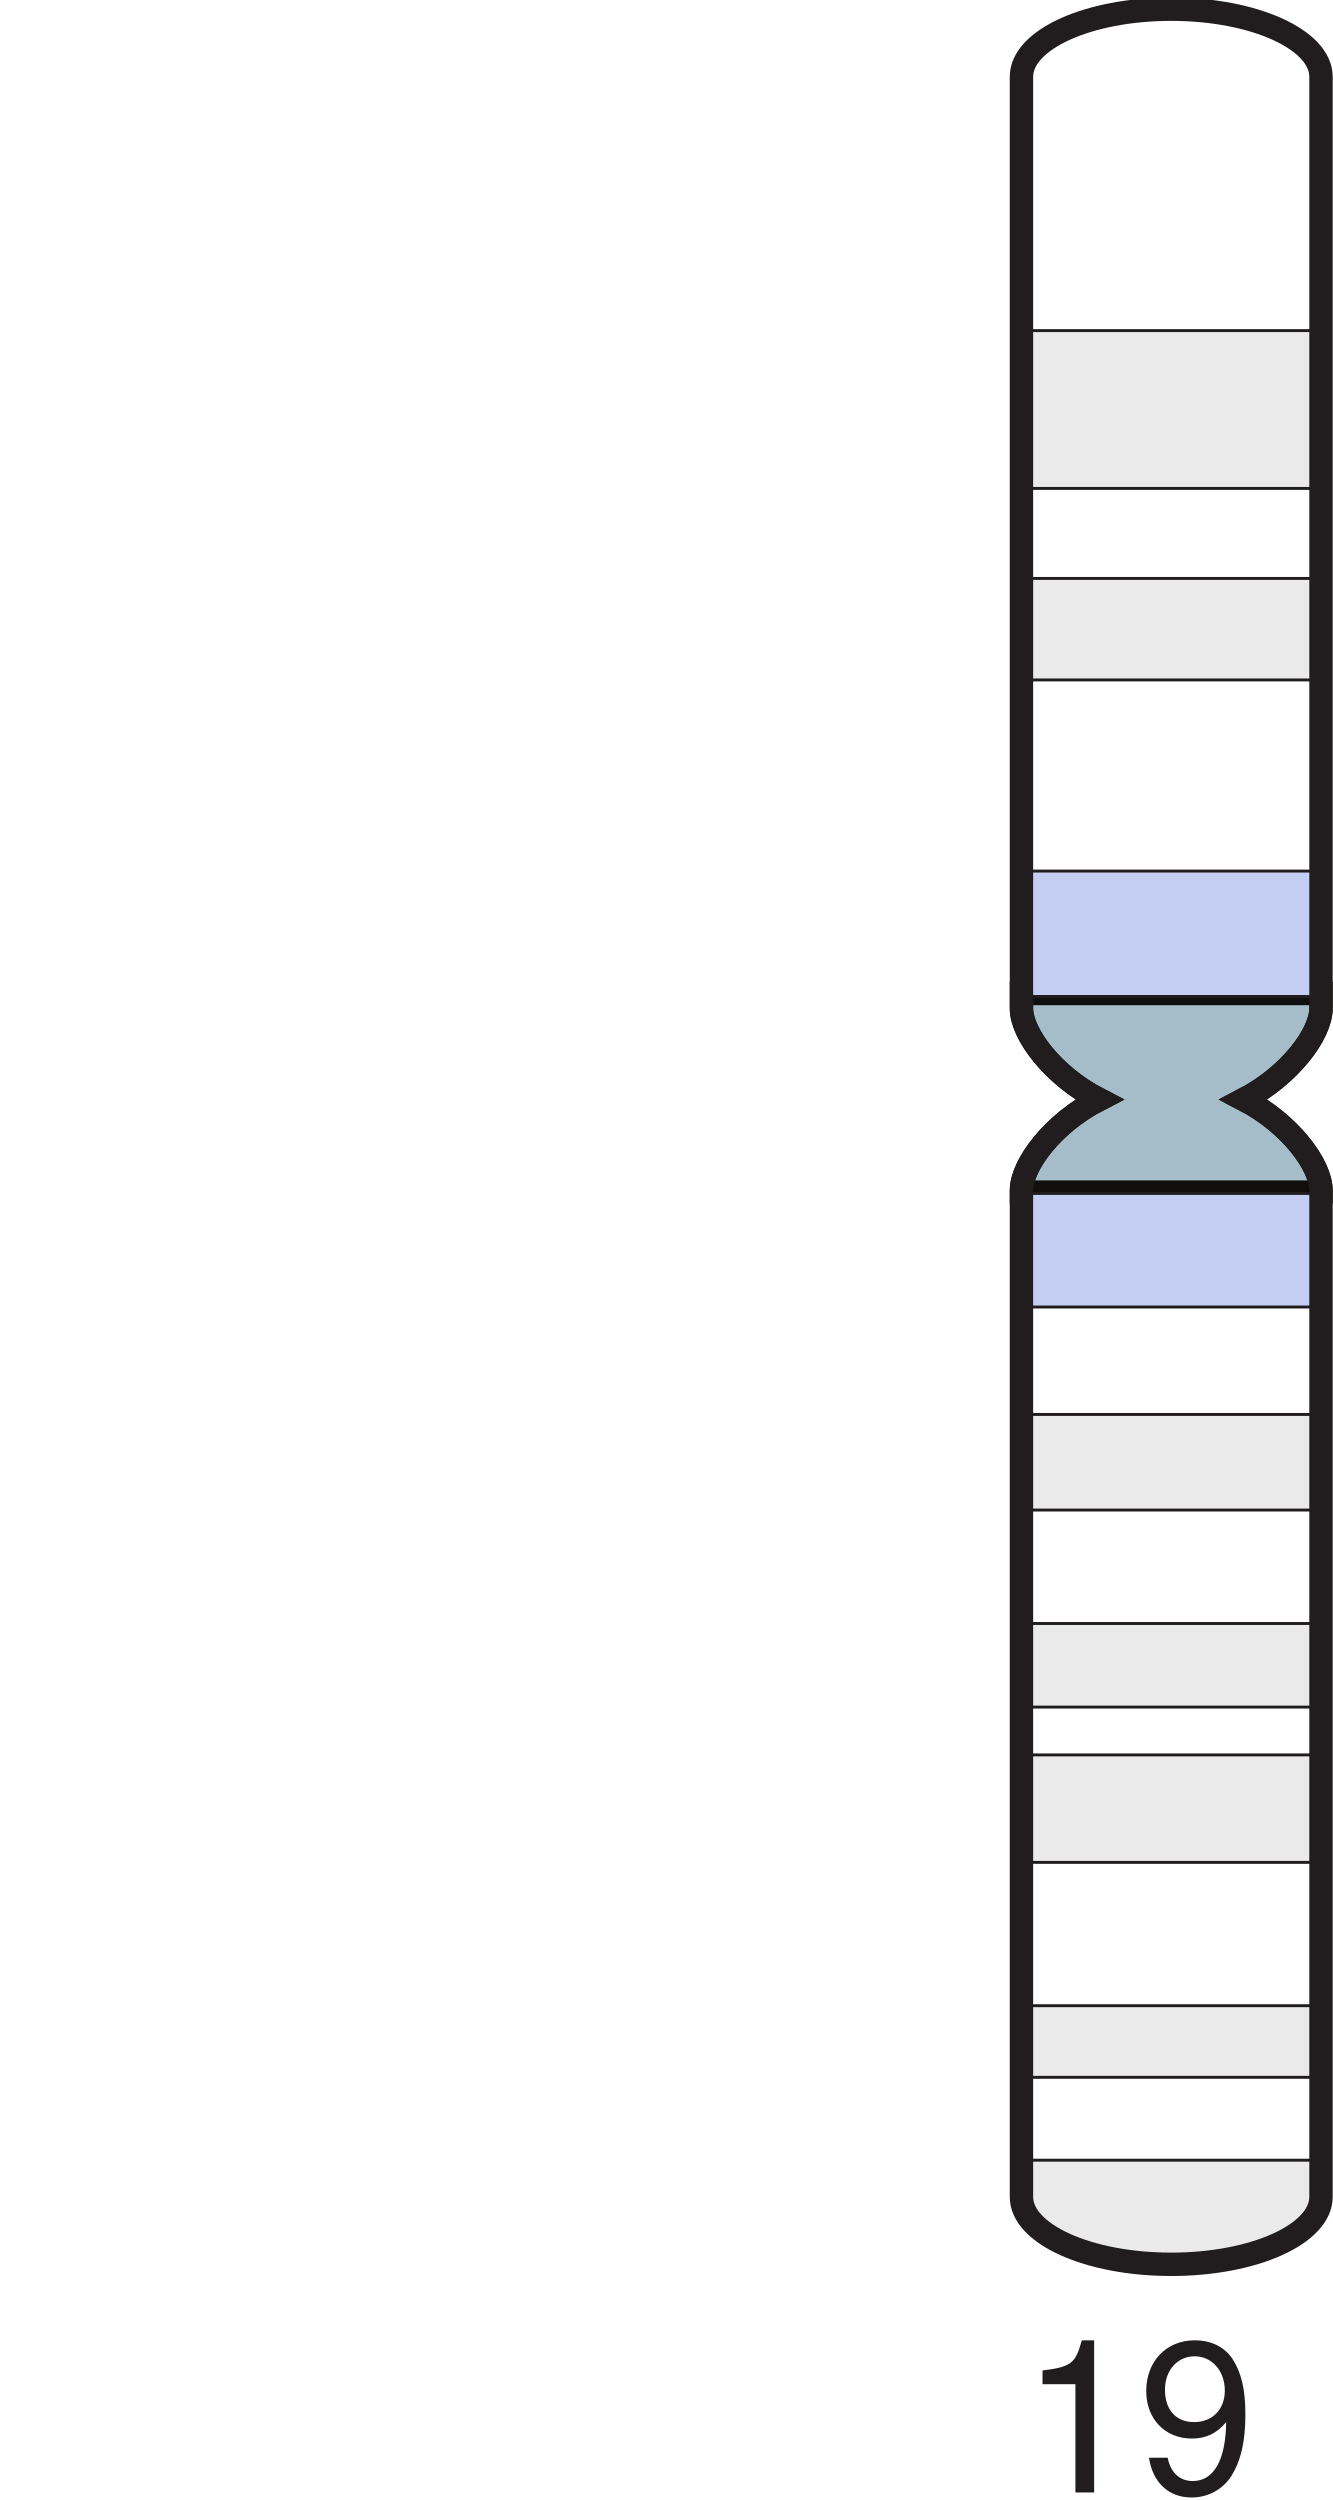
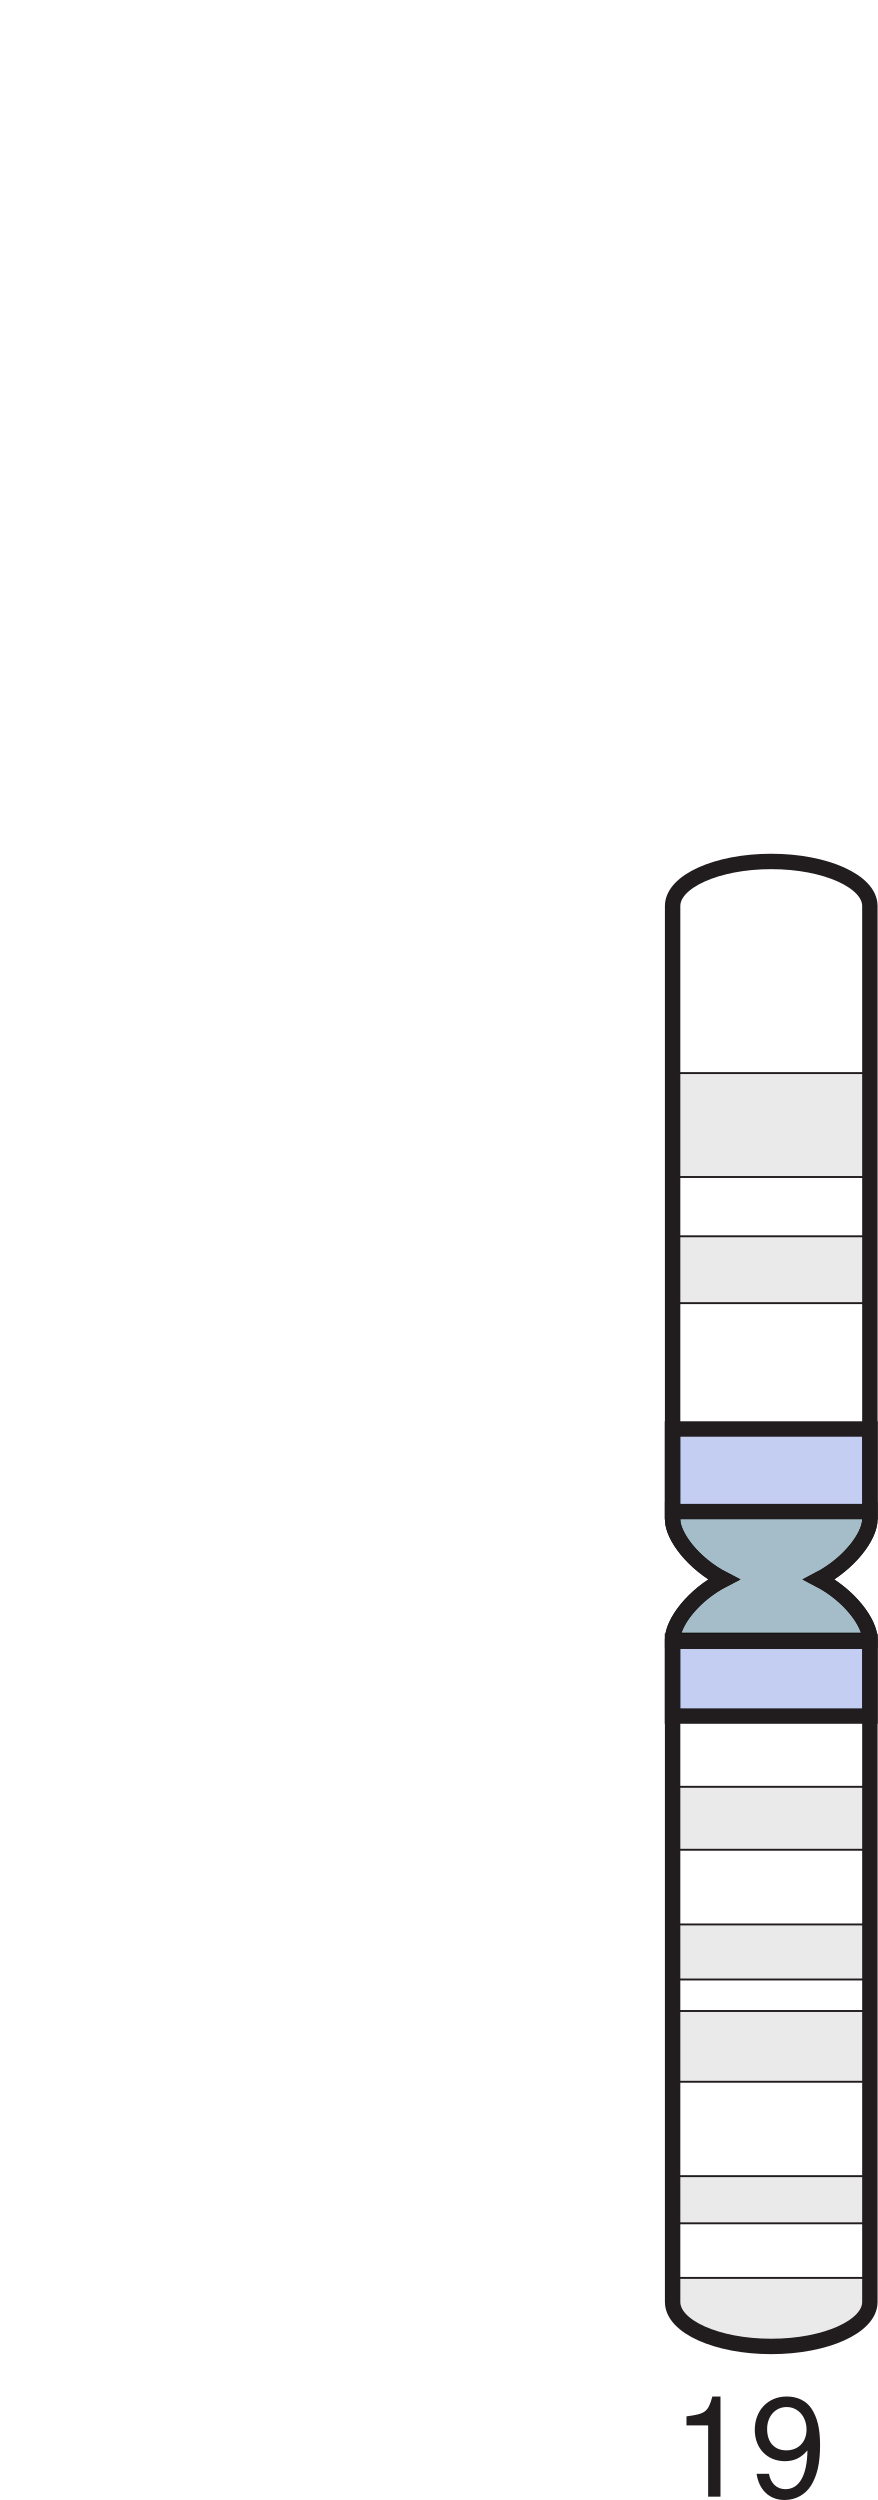
<svg xmlns="http://www.w3.org/2000/svg" contentScriptType="text/ecmascript" zoomAndPan="magnify" contentStyleType="text/css" preserveAspectRatio="xMidYMid meet" version="1.0">
-   <g>
-     <path style="fill:#a4bdc8;fill-opacity:1;fill-rule:nonzero;stroke:none" d="m 45.176,40.768 0.0,-0.054 c 0.0,-0.869 -1.064,-2.294 -2.637,-3.112 1.572,-0.821 2.637,-2.247 2.637,-3.118 l 0.0,-0.507 -10.244,-0.0 0.0,0.507 c 0.0,0.875 1.072,2.302 2.651,3.118 -1.58,0.813 -2.651,2.241 -2.651,3.112 l 0.0,0.054 10.244,0.0 " id="centromere19-f" />
-     <path style="fill:none;stroke:#100f0d;stroke-width:0.8;stroke-linecap:butt;stroke-linejoin:miter;stroke-miterlimit:4;stroke-opacity:1;stroke-dasharray:none" d="m 45.176,40.768 0.0,-0.054 c 0.0,-0.869 -1.064,-2.294 -2.637,-3.112 1.572,-0.821 2.637,-2.247 2.637,-3.118 l 0.0,-0.507 -10.244,-0.0 0.0,0.507 c 0.0,0.875 1.072,2.302 2.651,3.118 -1.58,0.813 -2.651,2.241 -2.651,3.112 l 0.0,0.054 10.244,0.0 z " id="centromere19-o" />
-     <path style="fill:#c4cdf2;fill-opacity:1;fill-rule:nonzero;stroke:none" d="m 34.924,34.078 10.259,0.0 0.0,-4.289 -10.259,-0.0 0.0,4.289 z " id="19p12" />
-     <path style="fill:none;stroke:#211c1d;stroke-width:0.1;stroke-linecap:butt;stroke-linejoin:miter;stroke-miterlimit:4;stroke-opacity:1;stroke-dasharray:none" d="m 34.924,34.078 10.259,0.0 0.0,-4.289 -10.259,-0.0 0.0,4.289 z " id="19p12-o" />
-     <path style="fill:#c4cdf2;fill-opacity:1;fill-rule:nonzero;stroke:none" d="m 34.924,44.698 10.259,0.0 0.0,-3.884 -10.259,-0.0 0.0,3.884 z " id="19q12" />
-     <path style="fill:none;stroke:#211c1d;stroke-width:0.1;stroke-linecap:butt;stroke-linejoin:miter;stroke-miterlimit:4;stroke-opacity:1;stroke-dasharray:none" d="m 34.924,44.698 10.259,0.0 0.0,-3.884 -10.259,-0.0 0.0,3.884 z " id="19q-o12" />
-     <path style="fill:#e9eae9;fill-opacity:1;fill-rule:nonzero;stroke:none" d="m 34.924,23.253 10.259,0.0 0.0,-3.472 -10.259,-0.0 0.0,3.472 z " id="19p13.12" />
-     <path style="fill:none;stroke:#211c1d;stroke-width:0.1;stroke-linecap:butt;stroke-linejoin:miter;stroke-miterlimit:4;stroke-opacity:1;stroke-dasharray:none" d="m 34.924,23.253 10.259,0.0 0.0,-3.472 -10.259,-0.0 0.0,3.472 z " id="19p13.12-o" />
-     <path style="fill:#e9eae9;fill-opacity:1;fill-rule:nonzero;stroke:none" d="m 34.924,16.703 10.259,0.0 0.0,-5.397 -10.259,-0.0 0.0,5.397 z " id="19p13.2" />
-     <path style="fill:none;stroke:#211c1d;stroke-width:0.1;stroke-linecap:butt;stroke-linejoin:miter;stroke-miterlimit:4;stroke-opacity:1;stroke-dasharray:none" d="m 34.924,16.703 10.259,0.0 0.0,-5.397 -10.259,-0.0 0.0,5.397 z " id="19p13.2-o" />
-     <path style="fill:#e9eae9;fill-opacity:1;fill-rule:nonzero;stroke:none" d="m 34.924,71.041 10.259,0.0 0.0,-2.449 -10.259,-0.0 0.0,2.449 z " id="19q13.41" />
-     <path style="fill:none;stroke:#211c1d;stroke-width:0.1;stroke-linecap:butt;stroke-linejoin:miter;stroke-miterlimit:4;stroke-opacity:1;stroke-dasharray:none" d="m 34.924,71.041 10.259,0.0 0.0,-2.449 -10.259,-0.0 0.0,2.449 z " id="19q13.41-o" />
-     <path style="fill:#e9eae9;fill-opacity:1;fill-rule:nonzero;stroke:none" d="m 34.924,63.69 10.259,0.0 0.0,-3.675 -10.259,-0.0 0.0,3.675 z " id="19q13.32" />
-     <path style="fill:none;stroke:#211c1d;stroke-width:0.1;stroke-linecap:butt;stroke-linejoin:miter;stroke-miterlimit:4;stroke-opacity:1;stroke-dasharray:none" d="m 34.924,63.69 10.259,0.0 0.0,-3.675 -10.259,-0.0 0.0,3.675 z " id="19q13.32-o" />
-     <path style="fill:#e9eae9;fill-opacity:1;fill-rule:nonzero;stroke:none" d="m 34.924,58.38 10.259,0.0 0.0,-2.859 -10.259,-0.0 0.0,2.859 z " id="19q13.2" />
-     <path style="fill:none;stroke:#211c1d;stroke-width:0.1;stroke-linecap:butt;stroke-linejoin:miter;stroke-miterlimit:4;stroke-opacity:1;stroke-dasharray:none" d="m 34.924,58.38 10.259,0.0 0.0,-2.859 -10.259,-0.0 0.0,2.859 z " id="19q13.2-o" />
-     <path style="fill:#e9eae9;fill-opacity:1;fill-rule:nonzero;stroke:none" d="m 34.924,51.641 10.259,0.0 0.0,-3.269 -10.259,-0.0 0.0,3.269 z " id="19q13.12" />
-     <path style="fill:none;stroke:#211c1d;stroke-width:0.1;stroke-linecap:butt;stroke-linejoin:miter;stroke-miterlimit:4;stroke-opacity:1;stroke-dasharray:none" d="m 34.924,51.641 10.259,0.0 0.0,-3.269 -10.259,-0.0 0.0,3.269 z " id="19q13.12-o" />
-     <path style="fill:#e9eae9;fill-opacity:1;fill-rule:nonzero;stroke:none" d="m 34.932,73.875 0.0,1.255 c 0.0,1.275 2.292,2.307 5.121,2.307 2.83,0.0 5.123,-1.033 5.123,-2.307 l 0.0,-1.255 -10.244,-0.0 " id="19q13.43" />
-     <path style="fill:none;stroke:#211c1d;stroke-width:0.1;stroke-linecap:butt;stroke-linejoin:miter;stroke-miterlimit:4;stroke-opacity:1;stroke-dasharray:none" d="m 34.932,73.875 0.0,1.255 c 0.0,1.275 2.292,2.307 5.121,2.307 2.83,0.0 5.123,-1.033 5.123,-2.307 l 0.0,-1.255 -10.244,-0.0 z " id="19q13.43-o" />
-     <path style="fill:none;stroke:#211c1d;stroke-width:0.8;stroke-linecap:butt;stroke-linejoin:miter;stroke-miterlimit:4;stroke-opacity:1;stroke-dasharray:none" d="m 37.583,37.601 c -1.58,0.813 -2.651,2.241 -2.651,3.112 l 0.0,34.416 c 0.0,1.275 2.292,2.307 5.121,2.307 2.83,0.0 5.123,-1.033 5.123,-2.307 l 0.0,-34.416 c 0.0,-0.869 -1.064,-2.294 -2.637,-3.112 1.572,-0.821 2.637,-2.247 2.637,-3.118 l 0.0,-31.857 c 0.0,-1.274 -2.293,-2.312 -5.123,-2.312 -2.829,-0.0 -5.121,1.038 -5.121,2.312 l 0.0,31.857 c 0.0,0.875 1.072,2.302 2.651,3.118 z " id="outline19" />
-     <path style="fill:none;stroke:#231f20;stroke-width:0.8;stroke-linecap:butt;stroke-linejoin:miter;stroke-miterlimit:4;stroke-opacity:1;stroke-dasharray:none;display:none" d="M 37.267,37.63 0.0,37.63 " id="centre19" />
+   <g id="chromosome19">
+     <path style="fill:#a4bdc8;fill-opacity:1;fill-rule:nonzero;stroke:none" d="m 45.176,85.193 0.0,-0.054 c 0.0,-0.869 -1.064,-2.294 -2.637,-3.112 1.572,-0.821 2.637,-2.247 2.637,-3.118 l 0.0,-0.507 -10.244,-0.0 0.0,0.507 c 0.0,0.875 1.072,2.302 2.651,3.118 -1.58,0.813 -2.651,2.241 -2.651,3.112 l 0.0,0.054 10.244,0.0 " id="centromere19-f" />
+     <path style="fill:none;stroke:#100f0d;stroke-width:0.8;stroke-linecap:butt;stroke-linejoin:miter;stroke-miterlimit:4;stroke-opacity:1;stroke-dasharray:none" d="m 45.176,85.193 0.0,-0.054 c 0.0,-0.869 -1.064,-2.294 -2.637,-3.112 1.572,-0.821 2.637,-2.247 2.637,-3.118 l 0.0,-0.507 -10.244,-0.0 0.0,0.507 c 0.0,0.875 1.072,2.302 2.651,3.118 -1.58,0.813 -2.651,2.241 -2.651,3.112 l 0.0,0.054 10.244,0.0 z " id="centromere19-o" />
+     <path style="fill:#c4cdf2;fill-opacity:1;fill-rule:nonzero;stroke:none" d="m 34.924,78.503 10.259,0.0 0.0,-4.289 -10.259,-0.0 0.0,4.289 z " id="19p12" />
+     <path style="fill:none;stroke:#211c1d;stroke-width:0.8;stroke-linecap:butt;stroke-linejoin:miter;stroke-miterlimit:4;stroke-opacity:1;stroke-dasharray:none" d="m 34.924,78.503 10.259,0.0 0.0,-4.289 -10.259,-0.0 0.0,4.289 z " id="19p12-o" />
+     <path style="fill:#c4cdf2;fill-opacity:1;fill-rule:nonzero;stroke:none" d="m 34.924,89.123 10.259,0.0 0.0,-3.884 -10.259,-0.0 0.0,3.884 z " id="19q12" />
+     <path style="fill:none;stroke:#211c1d;stroke-width:0.8;stroke-linecap:butt;stroke-linejoin:miter;stroke-miterlimit:4;stroke-opacity:1;stroke-dasharray:none" d="m 34.924,89.123 10.259,0.0 0.0,-3.884 -10.259,-0.0 0.0,3.884 z " id="19q12-o" />
+     <path style="fill:#e9eae9;fill-opacity:1;fill-rule:nonzero;stroke:none" d="m 34.924,67.678 10.259,0.0 0.0,-3.472 -10.259,-0.0 0.0,3.472 z " id="19p13.12" />
+     <path style="fill:none;stroke:#211c1d;stroke-width:0.1;stroke-linecap:butt;stroke-linejoin:miter;stroke-miterlimit:4;stroke-opacity:1;stroke-dasharray:none" d="m 34.924,67.678 10.259,0.0 0.0,-3.472 -10.259,-0.0 0.0,3.472 z " id="19p13.12-o" />
+     <path style="fill:#e9eae9;fill-opacity:1;fill-rule:nonzero;stroke:none" d="m 34.924,61.127 10.259,0.0 0.0,-5.397 -10.259,-0.0 0.0,5.397 z " id="19p13.2" />
+     <path style="fill:none;stroke:#211c1d;stroke-width:0.1;stroke-linecap:butt;stroke-linejoin:miter;stroke-miterlimit:4;stroke-opacity:1;stroke-dasharray:none" d="m 34.924,61.127 10.259,0.0 0.0,-5.397 -10.259,-0.0 0.0,5.397 z " id="19p13.2-o" />
+     <path style="fill:#e9eae9;fill-opacity:1;fill-rule:nonzero;stroke:none" d="m 34.924,115.466 10.259,0.0 0.0,-2.449 -10.259,-0.0 0.0,2.449 z " id="19q13.41" />
+     <path style="fill:none;stroke:#211c1d;stroke-width:0.1;stroke-linecap:butt;stroke-linejoin:miter;stroke-miterlimit:4;stroke-opacity:1;stroke-dasharray:none" d="m 34.924,115.466 10.259,0.0 0.0,-2.449 -10.259,-0.0 0.0,2.449 z " id="19q13.41-o" />
+     <path style="fill:#e9eae9;fill-opacity:1;fill-rule:nonzero;stroke:none" d="m 34.924,108.115 10.259,0.0 0.0,-3.675 -10.259,-0.0 0.0,3.675 z " id="19q13.32" />
+     <path style="fill:none;stroke:#211c1d;stroke-width:0.1;stroke-linecap:butt;stroke-linejoin:miter;stroke-miterlimit:4;stroke-opacity:1;stroke-dasharray:none" d="m 34.924,108.115 10.259,0.0 0.0,-3.675 -10.259,-0.0 0.0,3.675 z " id="19q13.32-o" />
+     <path style="fill:#e9eae9;fill-opacity:1;fill-rule:nonzero;stroke:none" d="m 34.924,102.804 10.259,0.0 0.0,-2.859 -10.259,-0.0 0.0,2.859 z " id="19q13.2" />
+     <path style="fill:none;stroke:#211c1d;stroke-width:0.1;stroke-linecap:butt;stroke-linejoin:miter;stroke-miterlimit:4;stroke-opacity:1;stroke-dasharray:none" d="m 34.924,102.804 10.259,0.0 0.0,-2.859 -10.259,-0.0 0.0,2.859 z " id="19q13.2-o" />
+     <path style="fill:#e9eae9;fill-opacity:1;fill-rule:nonzero;stroke:none" d="m 34.924,96.066 10.259,0.0 0.0,-3.269 -10.259,-0.0 0.0,3.269 z " id="19q13.12" />
+     <path style="fill:none;stroke:#211c1d;stroke-width:0.1;stroke-linecap:butt;stroke-linejoin:miter;stroke-miterlimit:4;stroke-opacity:1;stroke-dasharray:none" d="m 34.924,96.066 10.259,0.0 0.0,-3.269 -10.259,-0.0 0.0,3.269 z " id="19q13.12-o" />
+     <path style="fill:#e9eae9;fill-opacity:1;fill-rule:nonzero;stroke:none" d="m 34.932,118.3 0.0,1.255 c 0.0,1.275 2.292,2.307 5.121,2.307 2.83,0.0 5.123,-1.033 5.123,-2.307 l 0.0,-1.255 -10.244,-0.0 " id="19q13.43" />
+     <path style="fill:none;stroke:#211c1d;stroke-width:0.1;stroke-linecap:butt;stroke-linejoin:miter;stroke-miterlimit:4;stroke-opacity:1;stroke-dasharray:none" d="m 34.932,118.3 0.0,1.255 c 0.0,1.275 2.292,2.307 5.121,2.307 2.83,0.0 5.123,-1.033 5.123,-2.307 l 0.0,-1.255 -10.244,-0.0 z " id="19q13.43-o" />
+     <path style="fill:none;stroke:#211c1d;stroke-width:0.8;stroke-linecap:butt;stroke-linejoin:miter;stroke-miterlimit:4;stroke-opacity:1;stroke-dasharray:none" d="m 37.583,82.026 c -1.58,0.813 -2.651,2.241 -2.651,3.112 l 0.0,34.416 c 0.0,1.275 2.292,2.307 5.121,2.307 2.83,0.0 5.123,-1.033 5.123,-2.307 l 0.0,-34.416 c 0.0,-0.869 -1.064,-2.294 -2.637,-3.112 1.572,-0.821 2.637,-2.247 2.637,-3.118 l 0.0,-31.857 c 0.0,-1.274 -2.293,-2.312 -5.123,-2.312 -2.829,-0.0 -5.121,1.038 -5.121,2.312 l 0.0,31.857 c 0.0,0.875 1.072,2.302 2.651,3.118 z " id="outline19" />
+     <path style="fill:none;stroke:#231f20;stroke-width:0.8;stroke-linecap:butt;stroke-linejoin:miter;stroke-miterlimit:4;stroke-opacity:1;stroke-dasharray:none;display:none" d="M 37.267,82.055 0.0,82.055 " id="centre19" />
    <text>
-       <tspan x="34.919 39.922" y="85.239" id="label19" style="font-size:7.195px;font-variant:normal;font-weight:normal;writing-mode:lr-tb;fill:#211c1d;fill-opacity:1;fill-rule:nonzero;stroke:none;font-family:Helvetica;-inkscape-font-specification:Helvetica">19</tspan>
+       <tspan x="34.919 39.922" y="129.664" id="label19" style="font-size:7.195px;font-variant:normal;font-weight:normal;writing-mode:lr-tb;fill:#211c1d;fill-opacity:1;fill-rule:nonzero;stroke:none;font-family:Helvetica;-inkscape-font-specification:Helvetica">19</tspan>
    </text>
  </g>
</svg>
